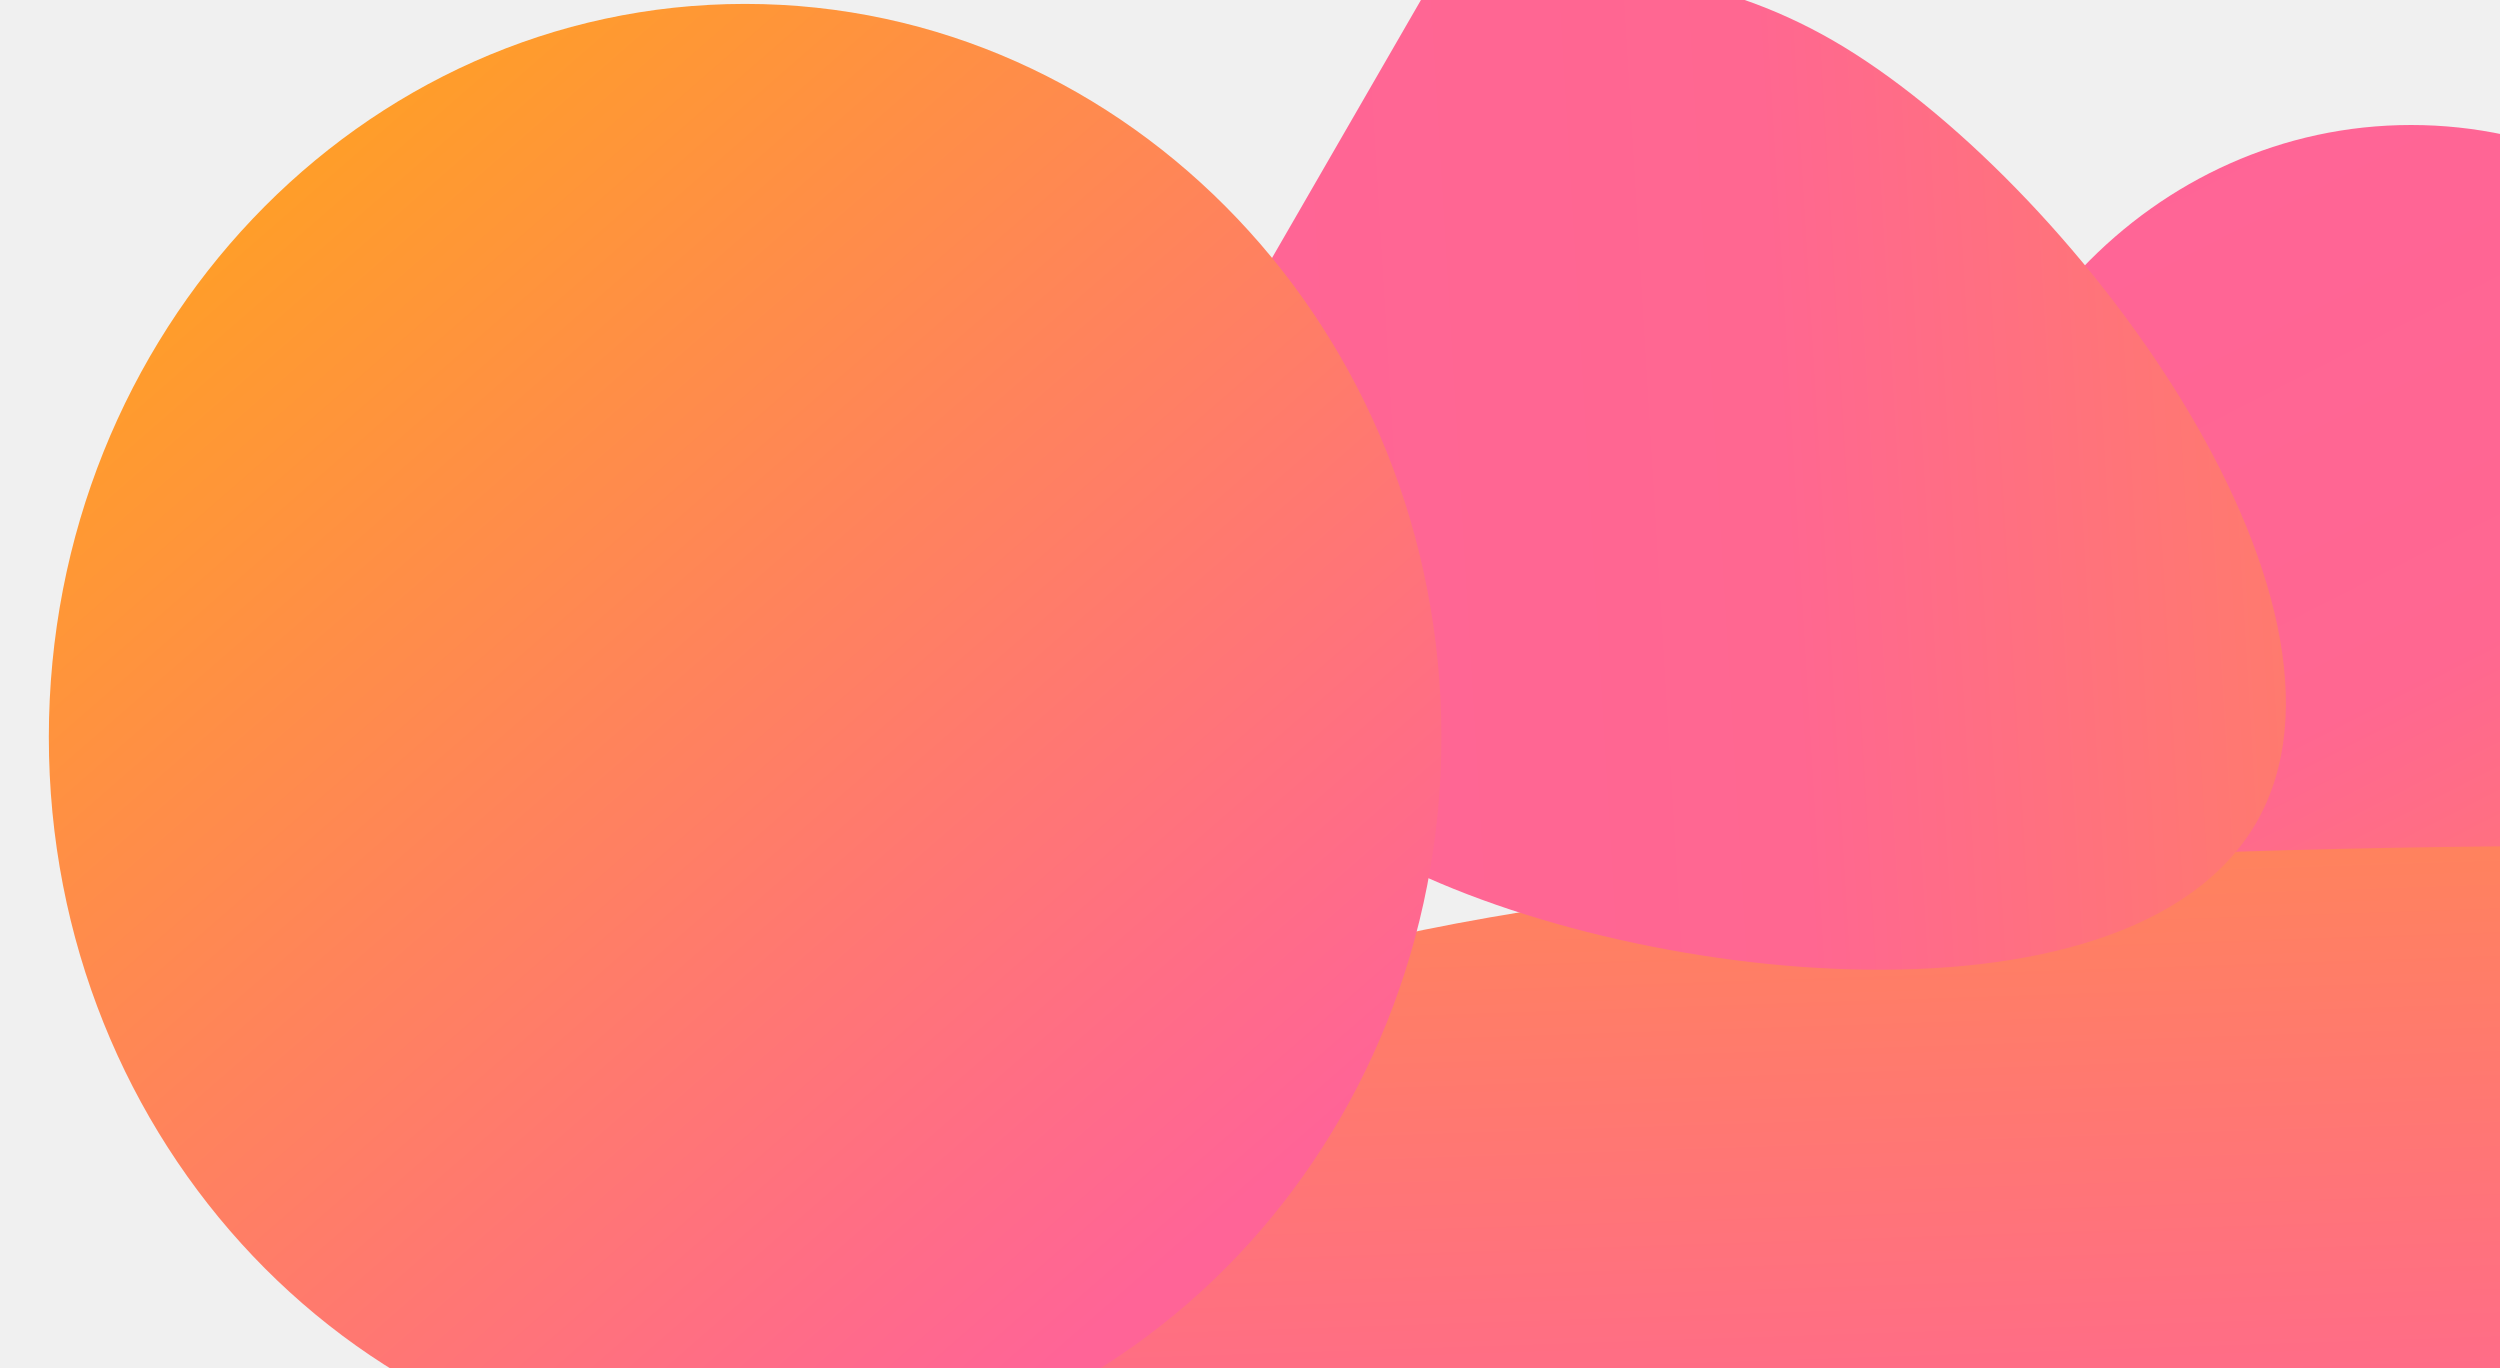
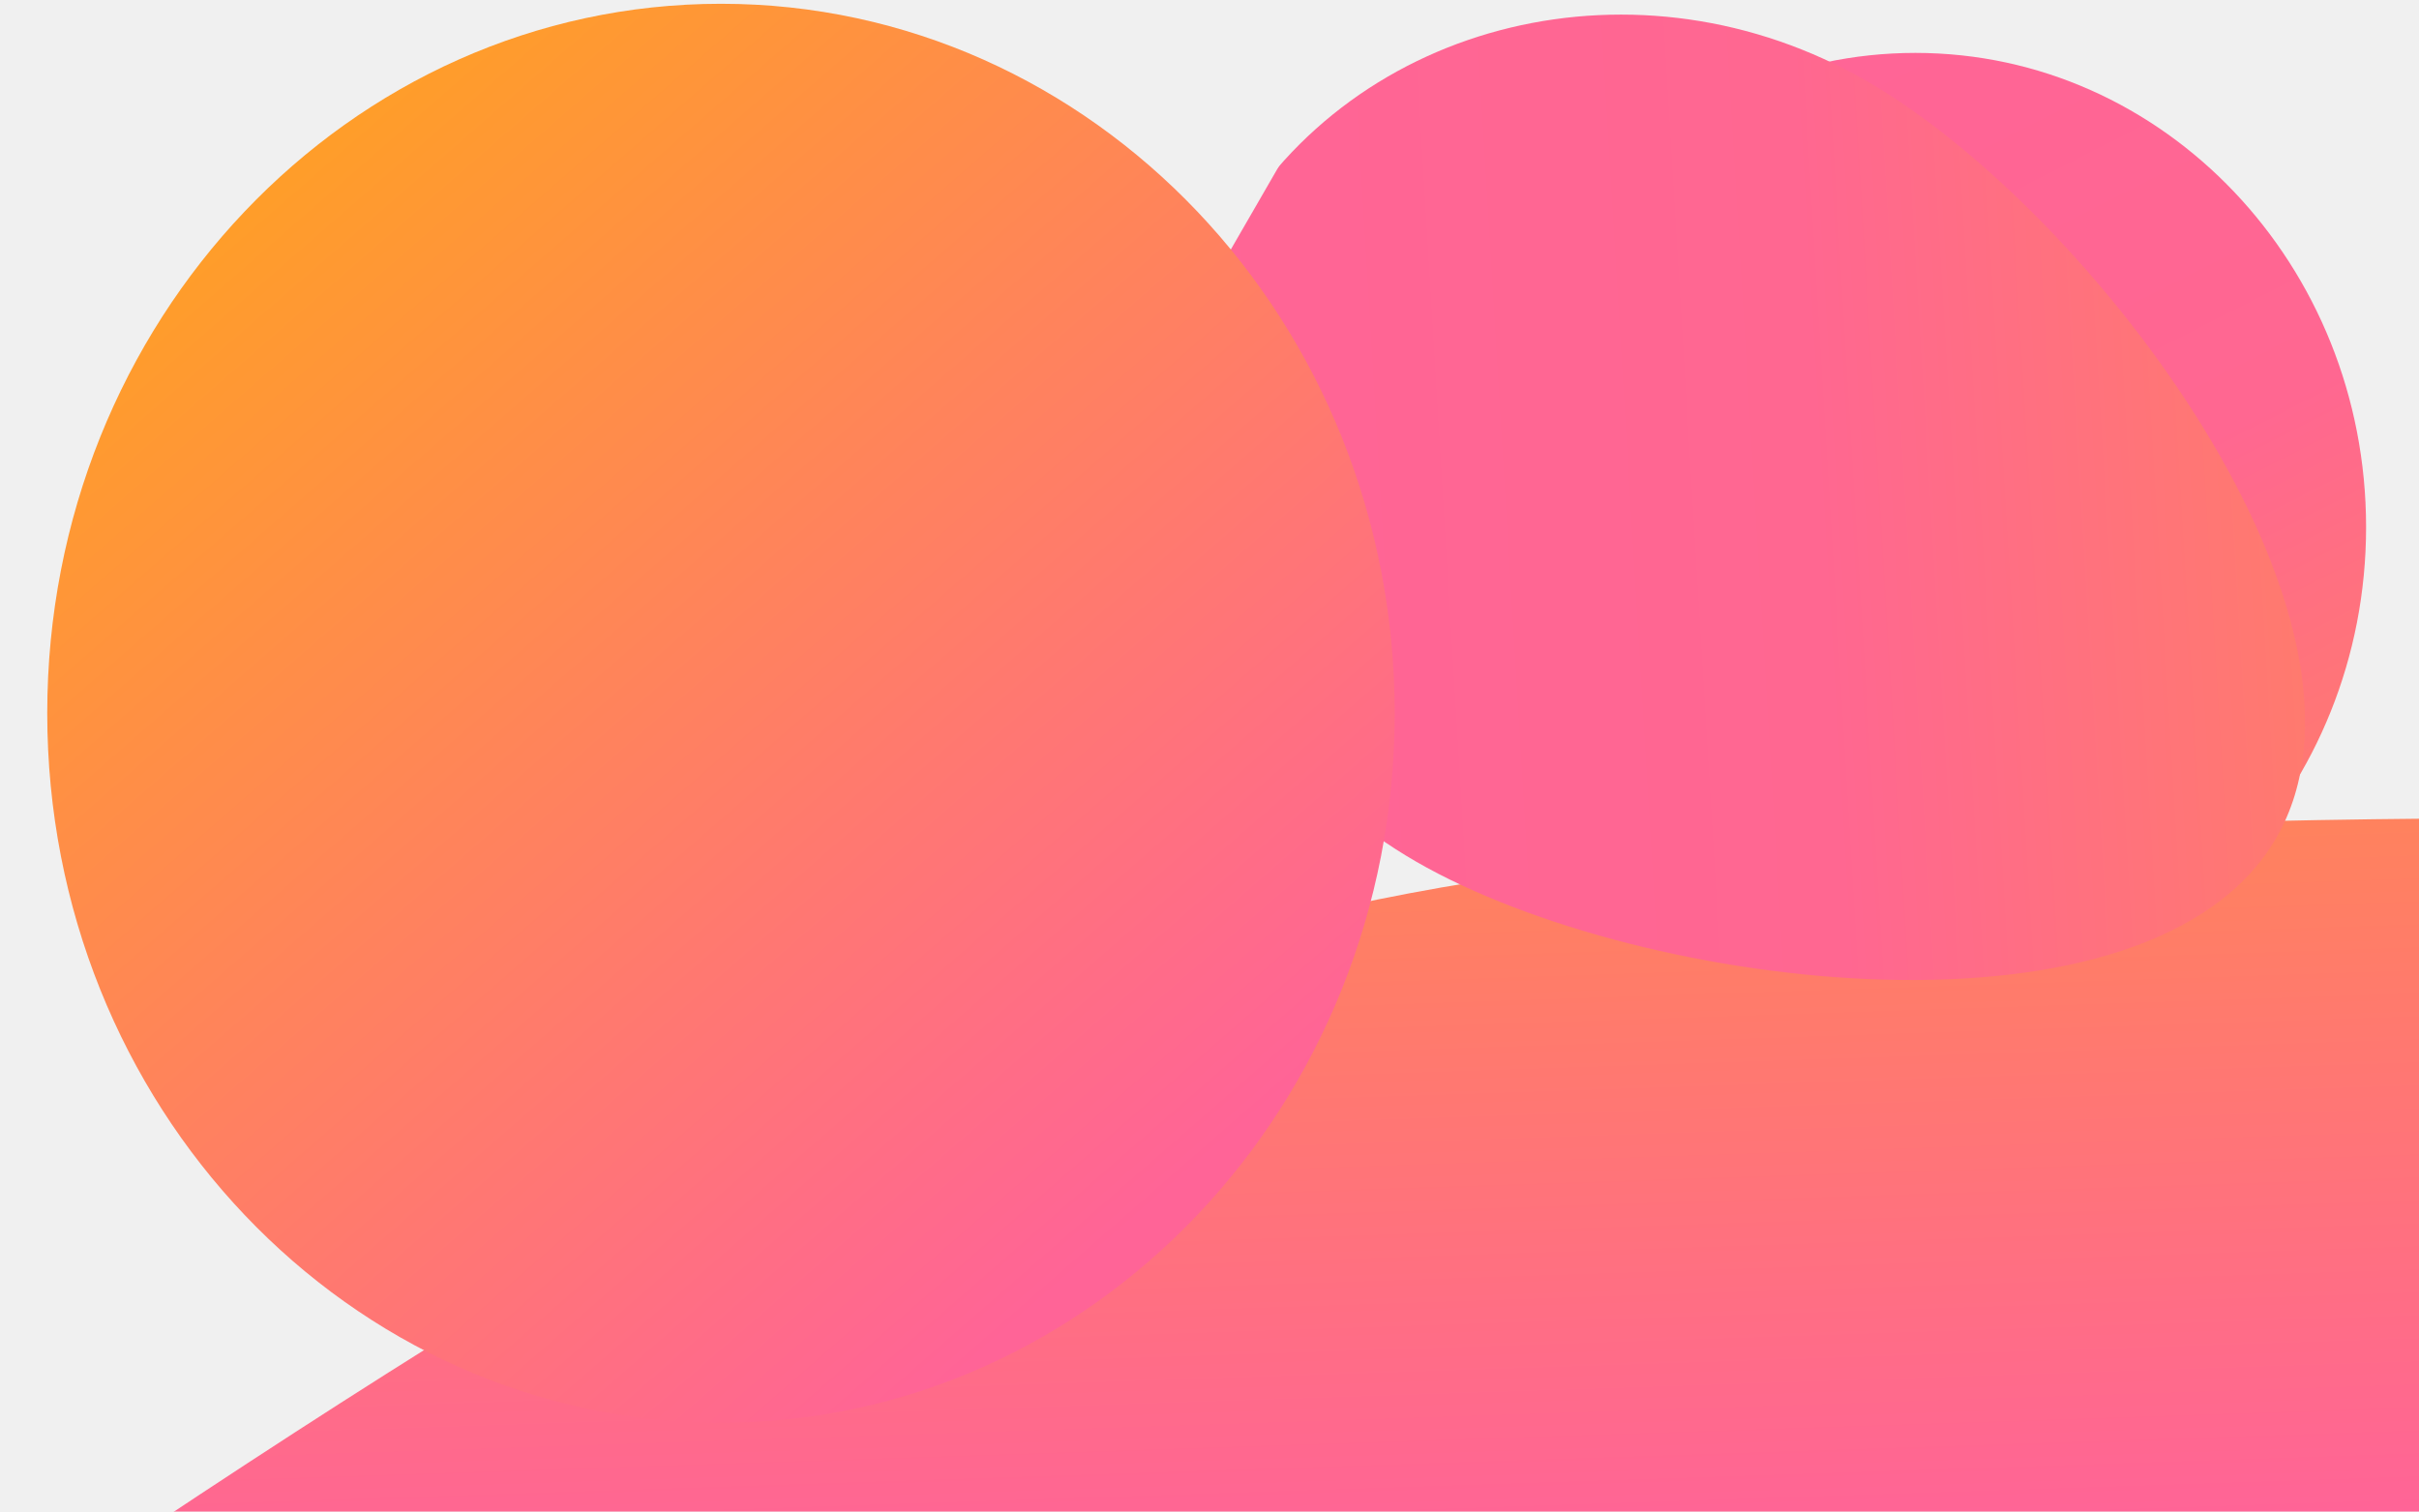
- <svg xmlns="http://www.w3.org/2000/svg" xmlns:xlink="http://www.w3.org/1999/xlink" preserveAspectRatio="none" viewBox="0 0 1280 700" version="1.1">
+ <svg xmlns="http://www.w3.org/2000/svg" xmlns:xlink="http://www.w3.org/1999/xlink" viewBox="0 0 1280 800" version="1.1">
  <defs>
    <style>
-             .move{animation: move 100s infinite;}
+             .move{
+                 animation: move 40s infinite ease-in-out;
+             }

-             .move2{animation: move2 100s infinite;}
- 
-             .move3{animation: move3 100s infinite;}
- 
-             @keyframes move3{
+             @keyframes move{
                0%{
+                     
                }
                50%{
-                     transform:scale(1.2);
+                     transform: rotate(5deg);
                }
                100%{
                }
            }
-             @keyframes move2{
+             .scale{
+                 animation: scale 120s infinite ease-in-out;
+             }
+ 
+             @keyframes scale{
                0%{
+                     
                }
                50%{
-                     transform: translate(-10%,2%) scale(1.2);
-                 }
-                 100%{
-                 }
-             }
-             
-             @keyframes move{
-                 0%{
-                 }
-                 50%{
-                     transform: translate(1%,-20%) scale(1.1);
+                     transform: scale(0.9);
                }
                100%{
                }
            }
        </style>
    <linearGradient x1="-8.305%" y1="-8.135%" x2="105.368%" y2="104.593%" id="linearGradient-1">
      <stop stop-color="#FFD000" offset="0%" />
      <stop stop-color="#F8892C" offset="92.392%" />
      <stop stop-color="#F8872E" offset="95.343%" />
      <stop stop-color="#F76B1C" offset="100%" />
    </linearGradient>
    <linearGradient x1="100%" y1="100%" x2="0%" y2="0%" id="linearGradient-2">
      <stop stop-color="#FFB300" offset="0%" />
      <stop stop-color="#FF6497" offset="100%" />
    </linearGradient>
    <rect id="path-3" x="0" y="0" width="1280" height="800" />
    <linearGradient x1="83.452%" y1="111.177%" x2="26.592%" y2="-5.379%" id="linearGradient-5">
      <stop stop-color="#FFB300" offset="0%" />
      <stop stop-color="#FF7A6E" offset="16.902%" />
      <stop stop-color="#FF6791" offset="49.257%" />
      <stop stop-color="#FF6497" offset="100%" />
    </linearGradient>
    <linearGradient x1="56.84%" y1="-134.258%" x2="79.754%" y2="86.94%" id="linearGradient-6">
      <stop stop-color="#FFB300" offset="0%" />
      <stop stop-color="#FF6497" offset="100%" />
    </linearGradient>
    <linearGradient x1="-6.299%" y1="-16.152%" x2="79.754%" y2="86.94%" id="linearGradient-7">
      <stop stop-color="#FFB300" offset="0%" />
      <stop stop-color="#FF6497" offset="100%" />
    </linearGradient>
  </defs>
  <g id="Symbols" stroke="none" stroke-width="1" fill="none" fill-rule="evenodd">
    <g id="Background">
      <mask id="mask-4" fill="white">
        <use xlink:href="#path-3" />
      </mask>
-       <ellipse class="move" id="Oval-2" fill="url(#linearGradient-5)" mask="url(#mask-4)" cx="1234.5" cy="315" rx="238.5" ry="251" />
-       <path class="move2" d="M642,498.191 C778.135,454.834 1013.135,433.104 1347,433 L1347,862 L0,862 C291.865,662.818 505.865,541.548 642,498.191 Z" id="Rectangle-3" fill="url(#linearGradient-6)" mask="url(#mask-4)" />
-       <path class="" d="M878.5,581 C1010.22,581 1117,331.737 1117,193.073 C1117,54.409 1010.22,-58 878.5,-58 C746.78,-58 640,54.409 640,193.073 C640,331.737 746.78,581 878.5,581 Z" id="Oval-2" fill="url(#linearGradient-5)" mask="url(#mask-4)" transform="translate(878.5, 261.5) rotate(-60) translate(-878.5, -261.5) " />
-       <ellipse class="move3" id="Oval" fill="url(#linearGradient-7)" mask="url(#mask-4)" cx="381.5" cy="377.5" rx="356.5" ry="375.5" />
+       <ellipse class="move" id="Oval-2" fill="url(#linearGradient-5)" mask="url(#mask-4)" cx="1013.5" cy="279" rx="238.5" ry="251" />
+       <path class="" d="M642,498.191 C778.135,454.834 1013.135,433.104 1347,433 L1347,862 L0,862 C291.865,662.818 505.865,541.548 642,498.191 Z" id="Rectangle-3" fill="url(#linearGradient-6)" mask="url(#mask-4)" />
+       <path class="scale" d="M883.945,634.797 C1015.665,634.797 1122.445,385.534 1122.445,246.87 C1122.445,108.206 1015.665,-4.203 883.945,-4.203 C752.225,-4.203 645.445,108.206 645.445,246.87 C645.445,385.534 752.225,634.797 883.945,634.797 Z" id="Oval-2" fill="url(#linearGradient-5)" mask="url(#mask-4)" transform="translate(878.5, 261.5) rotate(-60) translate(-878.5, -261.5)" />
+       <ellipse class="" id="Oval" fill="url(#linearGradient-7)" mask="url(#mask-4)" cx="381.5" cy="377.5" rx="356.5" ry="375.5" />
    </g>
  </g>
</svg>
